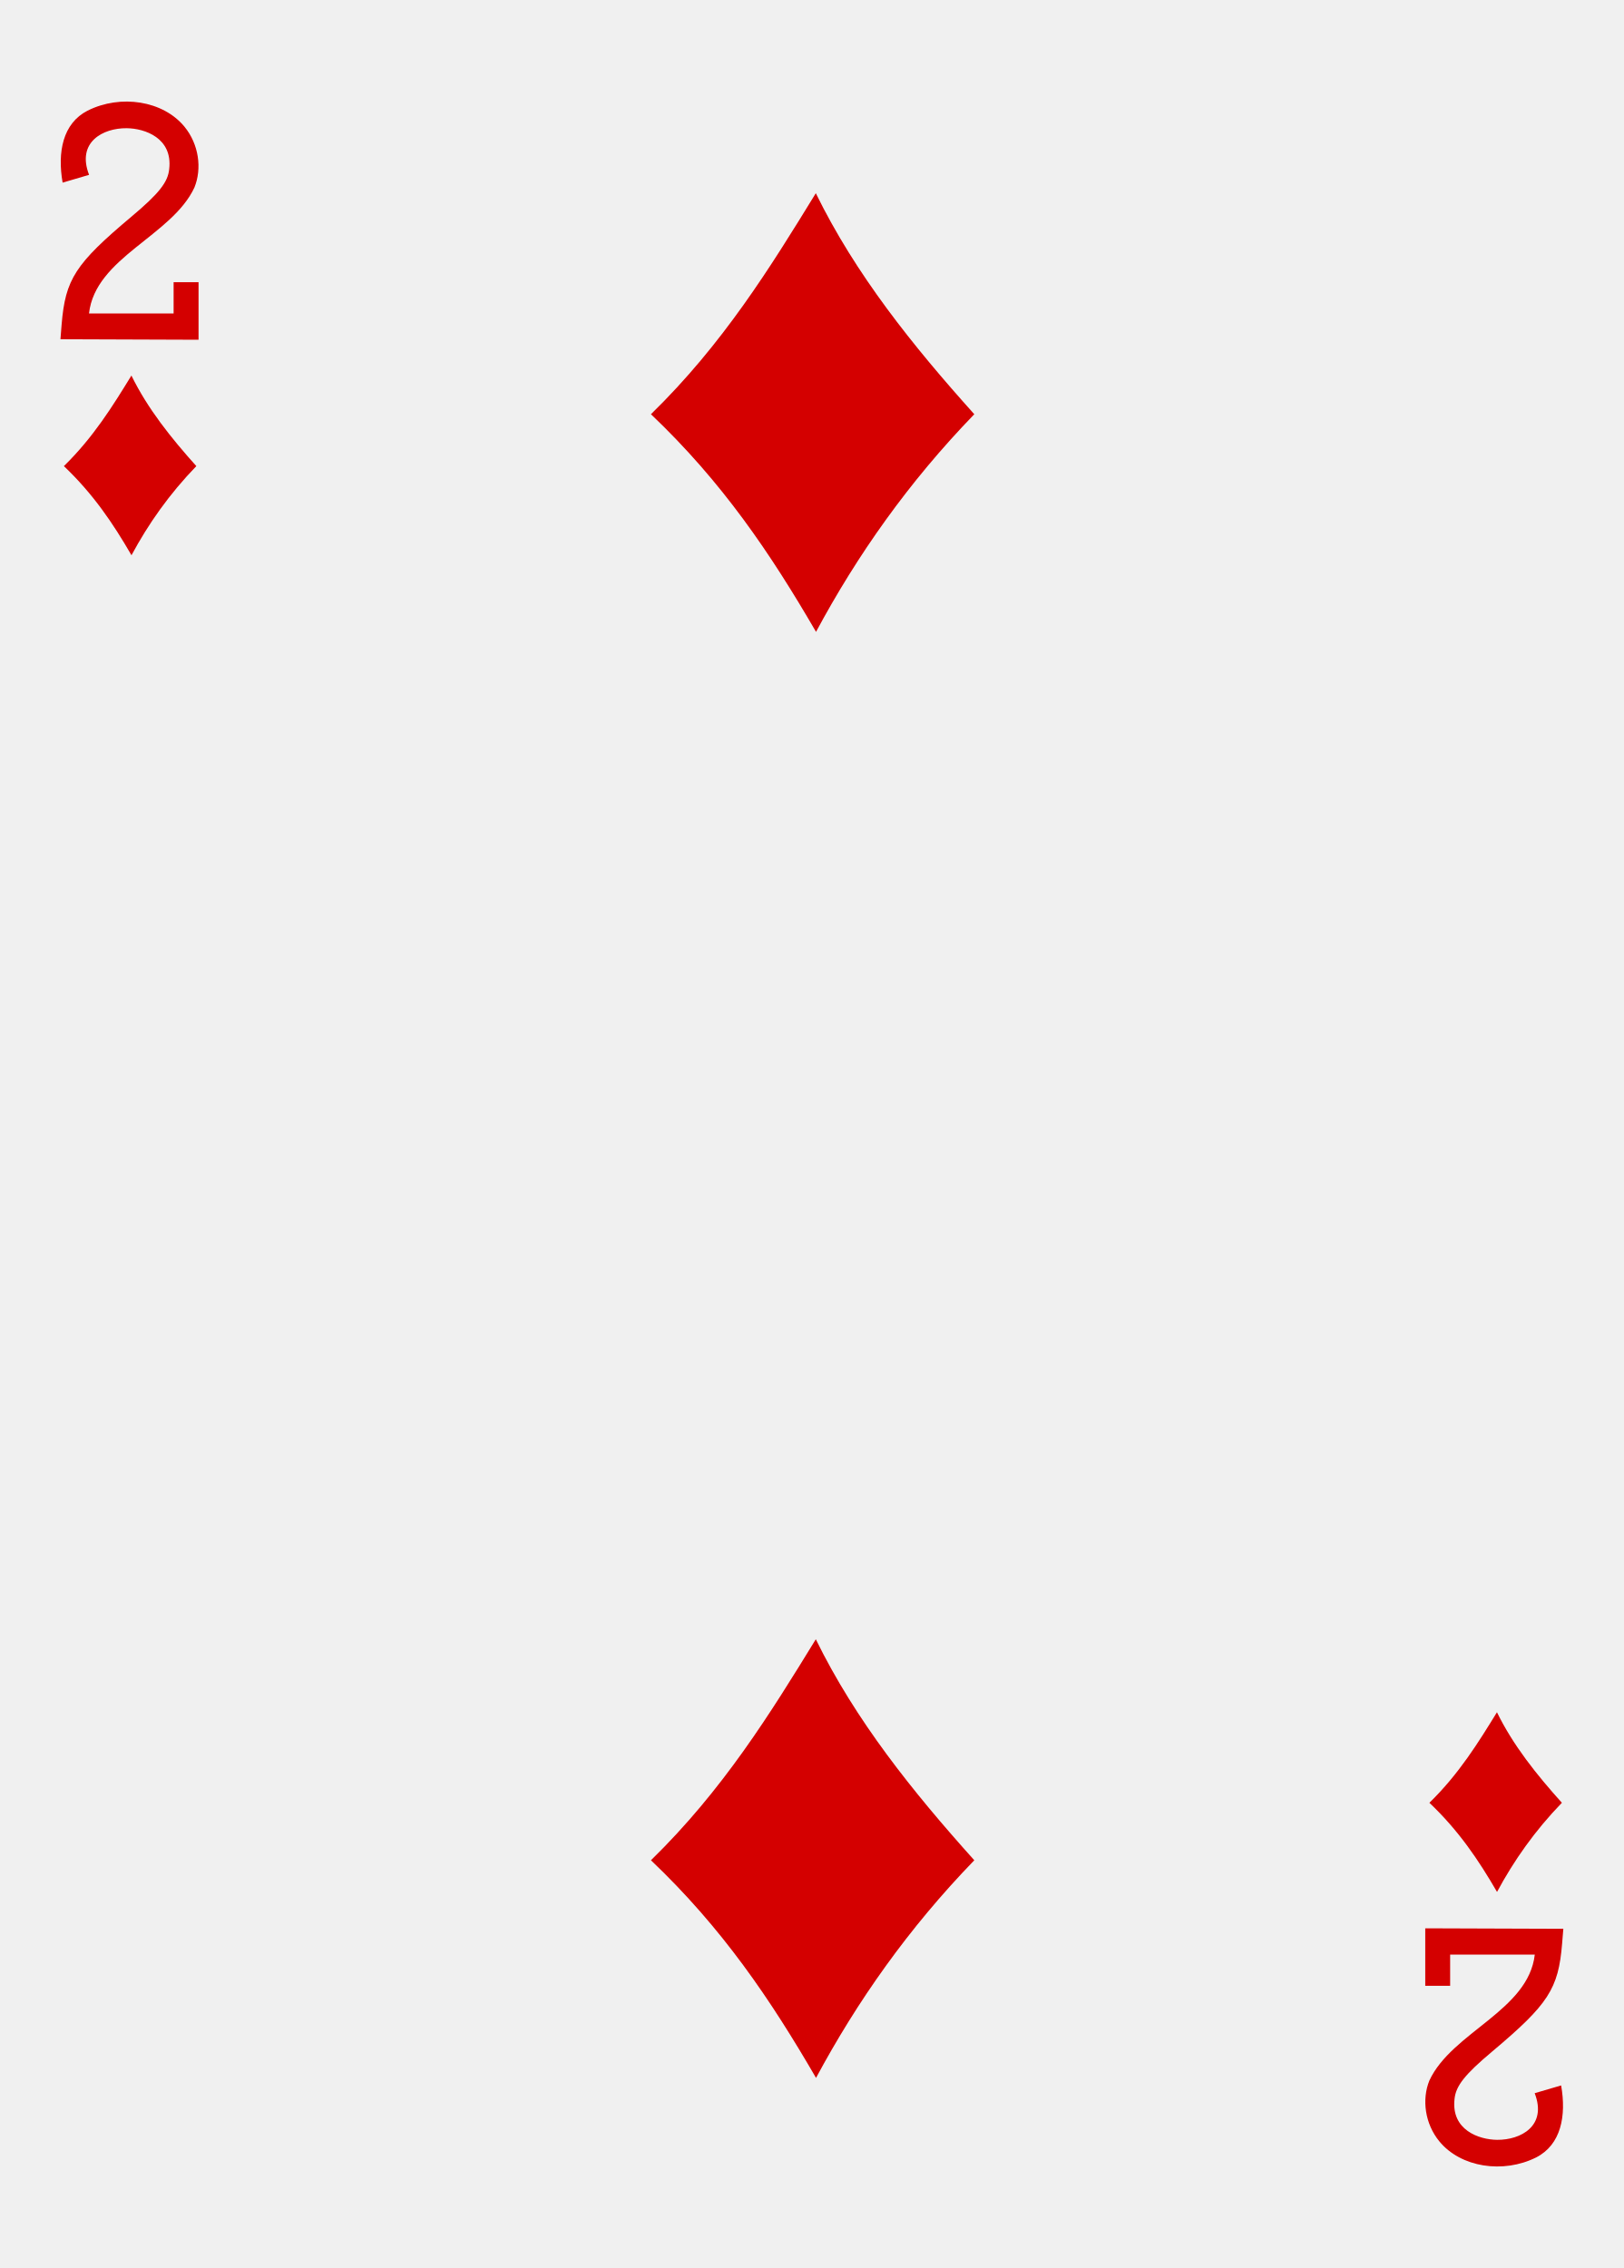
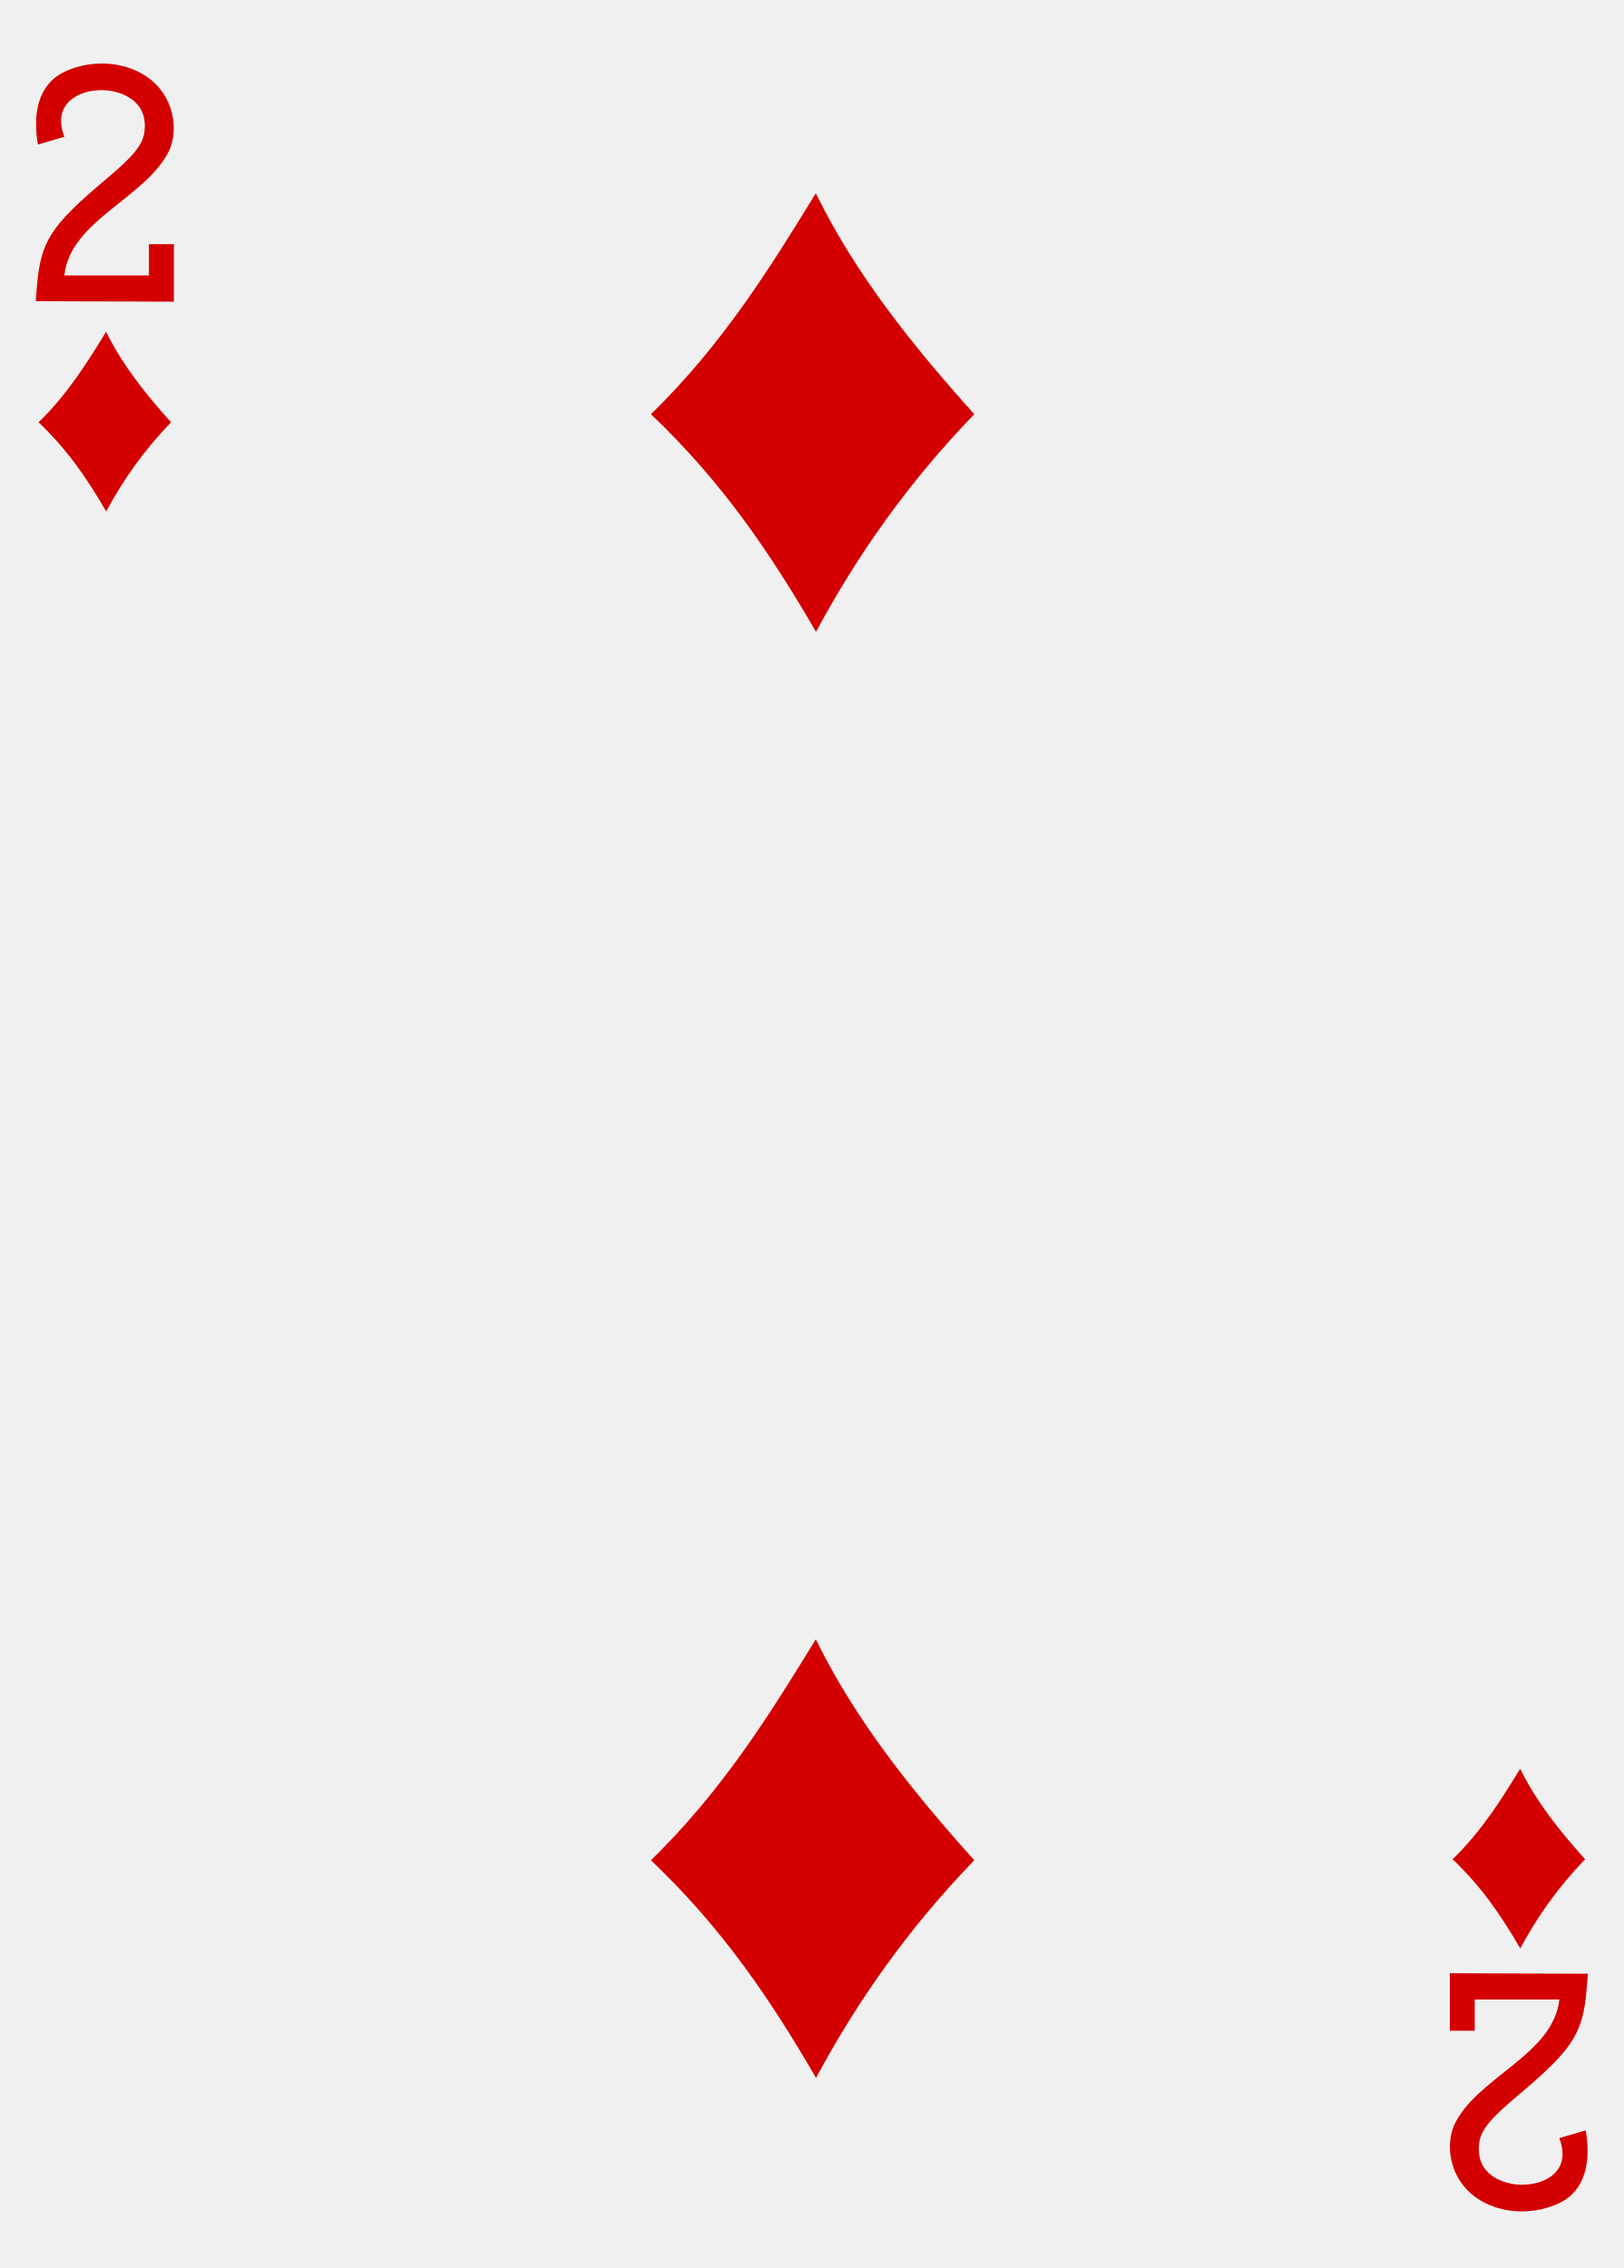
<svg xmlns="http://www.w3.org/2000/svg" version="1.1" id="Layer_1" x="0px" y="0px" width="178.582px" height="249.449px" viewBox="0 0 178.582 249.449" enable-background="new 0 0 178.582 249.449" xml:space="preserve">
  <g>
    <path fill="#FFFFFF" d="M8.504,0" />
    <path fill="#D40000" d="M71.59,45.559c7.937-7.743,13.148-16.188,18.132-24.309c4.371,8.934,10.645,16.754,17.43,24.309   C99.895,53.055,94.27,61.07,89.746,69.496C84.73,60.859,79.453,53.035,71.59,45.559L71.59,45.559z" />
-     <path fill="#D40000" d="M71.59,204.604c7.937-7.746,13.148-16.187,18.132-24.308c4.371,8.933,10.645,16.754,17.43,24.308   c-7.258,7.498-12.883,15.514-17.406,23.936C84.73,219.9,79.453,212.082,71.59,204.604L71.59,204.604z" />
-     <path fill="#D40000" d="M157.203,198.281c3.254-3.174,5.387-6.635,7.43-9.957c1.789,3.658,4.359,6.861,7.141,9.957   c-2.973,3.07-5.276,6.352-7.133,9.805C162.589,204.547,160.425,201.344,157.203,198.281L157.203,198.281z" />
-     <path fill="#D40000" d="M7.027,51.266c3.25-3.176,5.383-6.633,7.426-9.961c1.793,3.66,4.363,6.863,7.14,9.961   c-2.972,3.07-5.277,6.351-7.132,9.804C12.41,57.531,10.246,54.328,7.027,51.266L7.027,51.266z" />
-     <path fill="#D40000" d="M6.648,37.312l0.129-1.617c0.41-4.992,1.5-6.675,7.699-11.883c3.008-2.527,3.996-3.773,4.133-5.222   c0.395-3.406-2.68-4.473-4.684-4.488c-2.593-0.028-5.527,1.527-4.128,5.128l-2.911,0.856C6.3,16.727,6.902,13.57,9.629,12.172   c3.636-1.824,8.304-1.11,10.66,1.765c1.582,1.93,1.941,4.598,1.093,6.684c-2.48,5.336-10.898,7.684-11.593,13.856h9.304v-3.438   h2.743v6.328L6.648,37.312z" />
-     <path fill="#D40000" d="M171.934,212.141l-0.134,1.617c-0.405,4.988-1.5,6.676-7.694,11.883c-3.008,2.527-3.996,3.773-4.138,5.219   c-0.391,3.41,2.685,4.474,4.685,4.492c2.594,0.023,5.527-1.526,4.129-5.129l2.91-0.854c0.59,3.358-0.012,6.512-2.738,7.914   c-3.637,1.823-8.305,1.108-10.66-1.767c-1.582-1.93-1.941-4.598-1.094-6.684c2.48-5.34,10.895-7.688,11.594-13.855h-9.309v3.435   h-2.738v-6.324L171.934,212.141z" />
+     <path fill="#D40000" d="M71.59,204.604c7.937-7.746,13.148-16.187,18.132-24.308c4.371,8.933,10.645,16.754,17.43,24.308   c-7.258,7.498-12.883,15.515-17.406,23.937C84.73,219.9,79.453,212.082,71.59,204.604L71.59,204.604z" />
+     <path fill="#D40000" d="M159.758,204.494c3.254-3.174,5.387-6.635,7.43-9.957c1.789,3.658,4.359,6.861,7.141,9.957   c-2.973,3.07-5.275,6.352-7.133,9.805C165.144,210.76,162.979,207.557,159.758,204.494L159.758,204.494z" />
+     <path fill="#D40000" d="M4.244,46.449c3.25-3.176,5.383-6.633,7.426-9.961c1.793,3.66,4.363,6.863,7.14,9.961   c-2.972,3.07-5.277,6.351-7.132,9.804C9.627,52.714,7.463,49.511,4.244,46.449L4.244,46.449z" />
+     <path fill="#D40000" d="M3.933,33.125l0.129-1.617c0.41-4.992,1.5-6.675,7.699-11.883c3.008-2.527,3.996-3.773,4.133-5.222   c0.395-3.406-2.68-4.473-4.684-4.488c-2.593-0.028-5.527,1.527-4.128,5.128l-2.911,0.856C3.585,12.54,4.187,9.383,6.914,7.985   c3.636-1.824,8.304-1.11,10.66,1.765c1.582,1.93,1.941,4.598,1.093,6.684C16.187,21.77,7.769,24.118,7.074,30.29h9.304v-3.438   h2.743v6.328L3.933,33.125z" />
+     <path fill="#D40000" d="M174.637,217.083l-0.134,1.617c-0.405,4.988-1.5,6.676-7.694,11.883c-3.008,2.527-3.996,3.773-4.138,5.219   c-0.391,3.41,2.685,4.475,4.685,4.492c2.595,0.023,5.527-1.525,4.13-5.129l2.909-0.854c0.591,3.357-0.012,6.512-2.737,7.914   c-3.638,1.822-8.306,1.107-10.66-1.768c-1.582-1.93-1.94-4.598-1.094-6.684c2.479-5.34,10.896-7.688,11.594-13.855h-9.31v3.436   h-2.737v-6.324L174.637,217.083z" />
  </g>
</svg>
